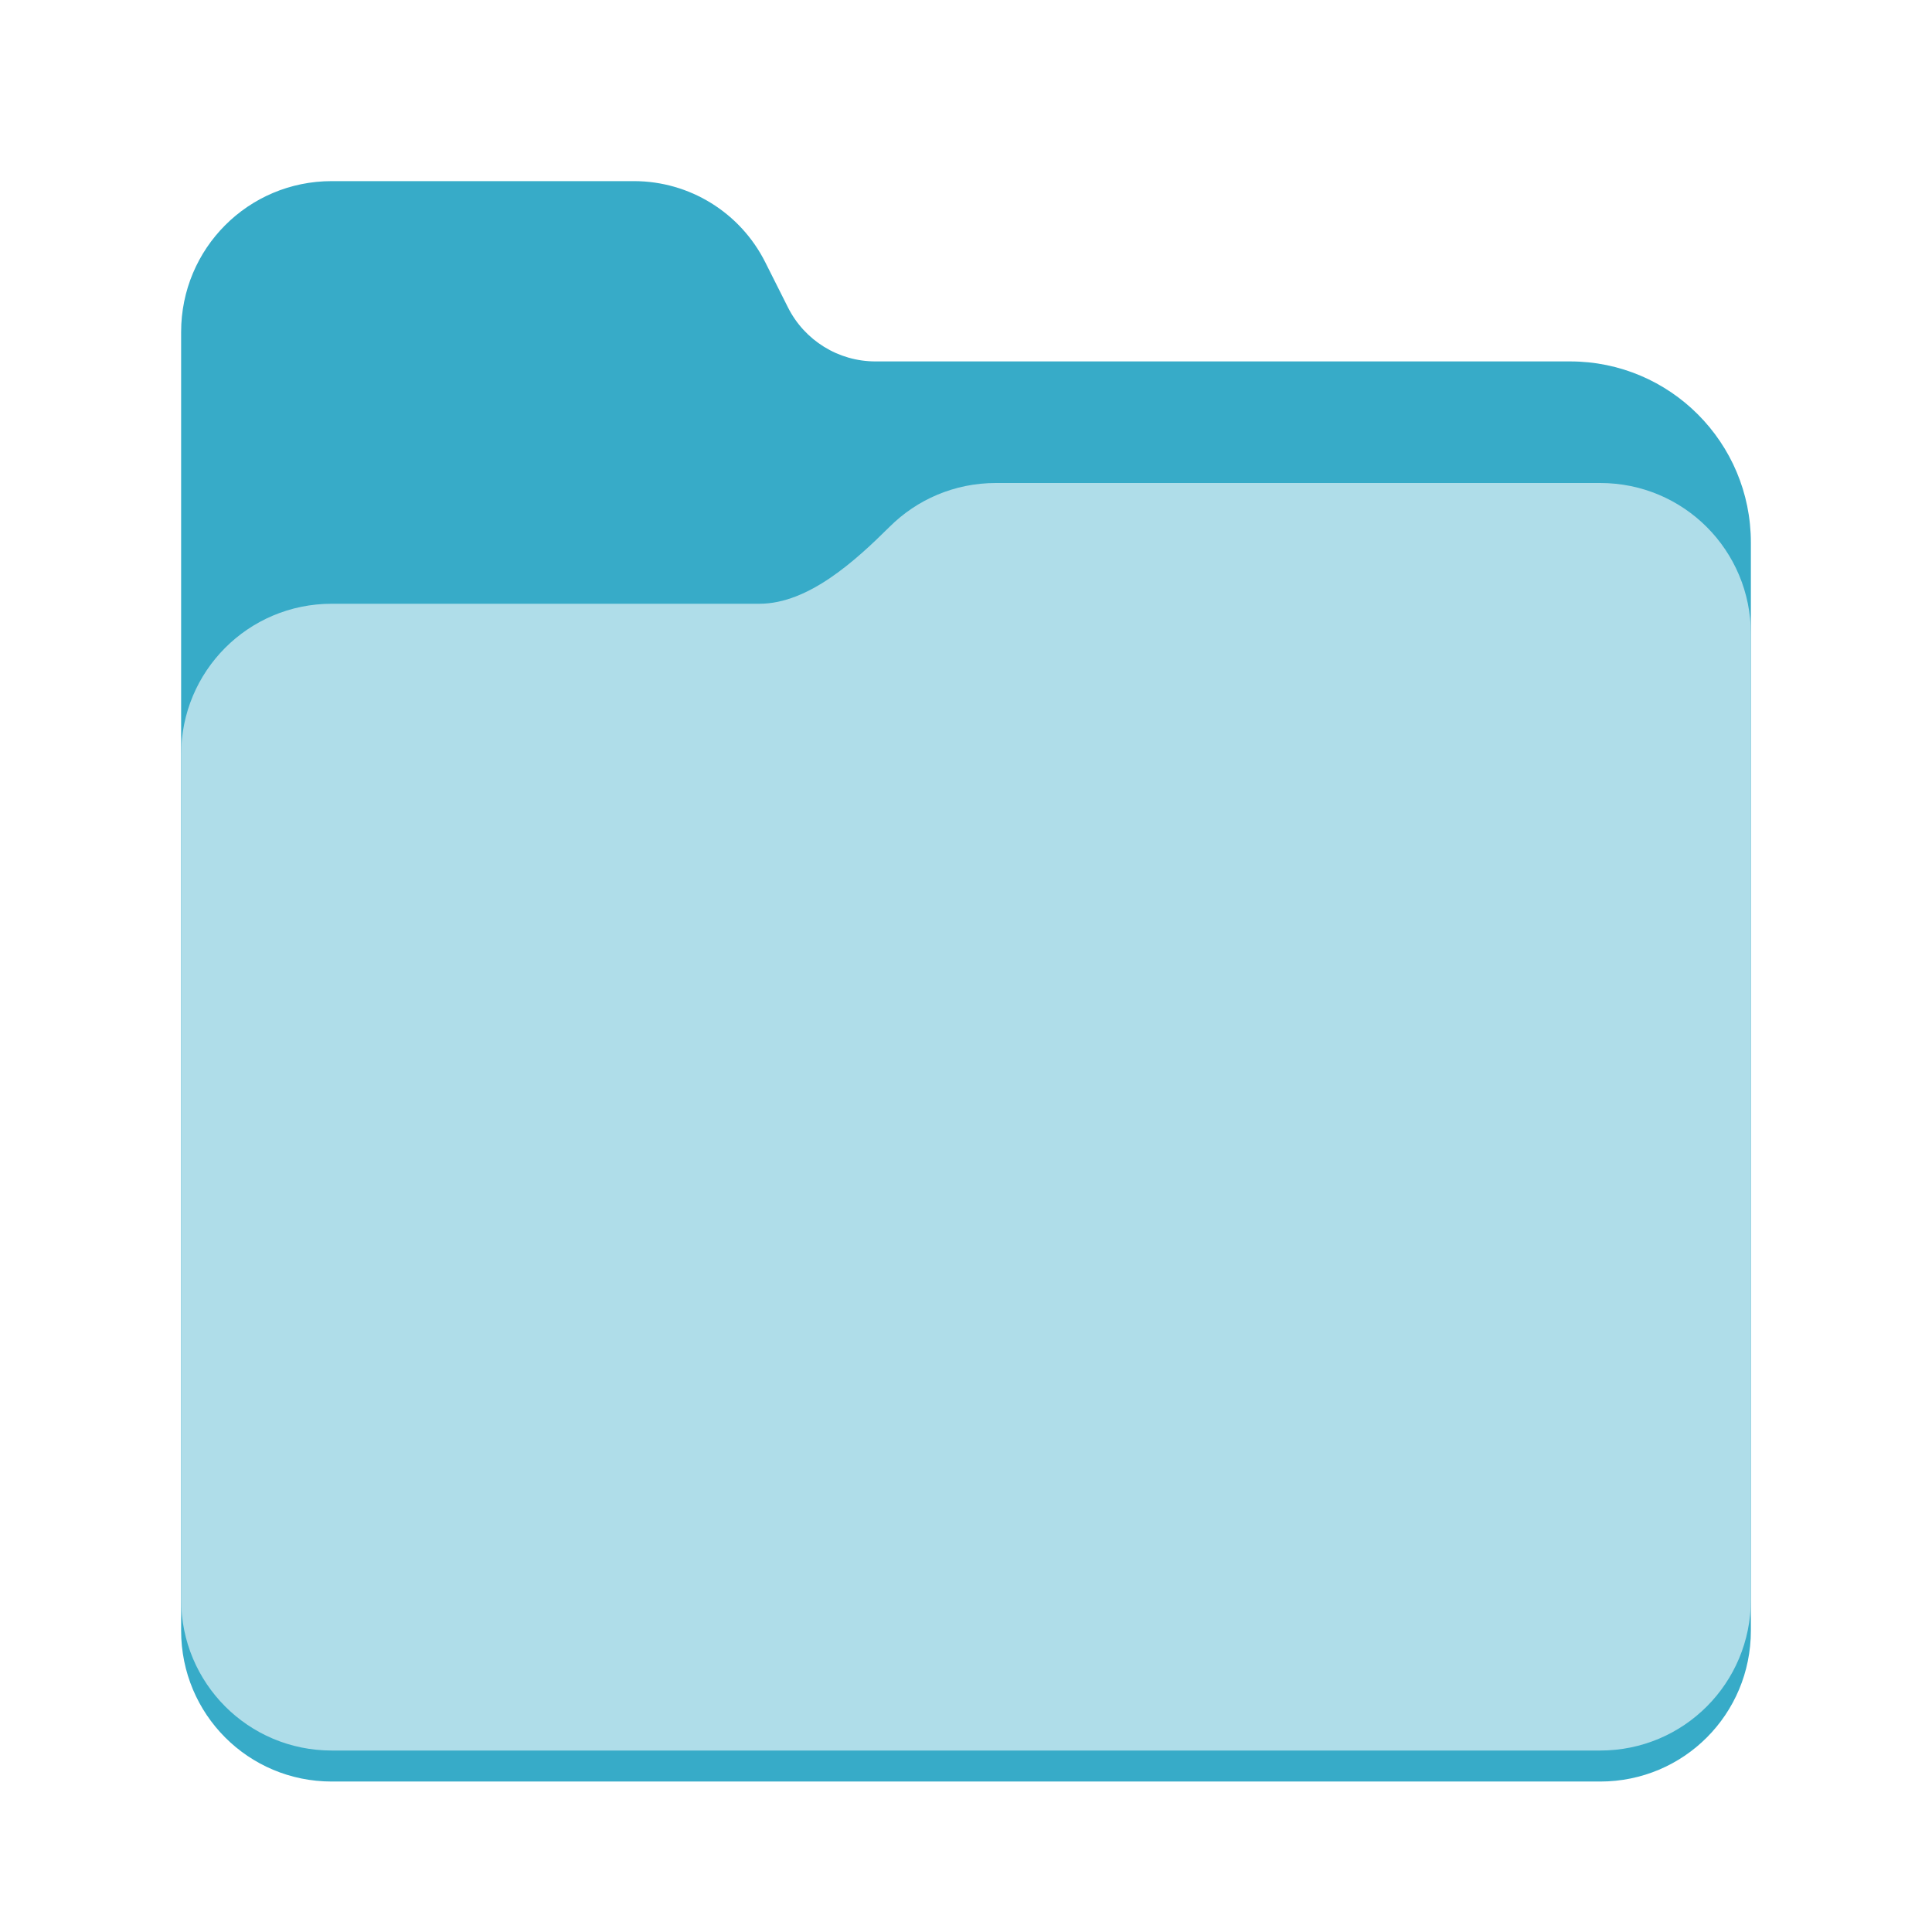
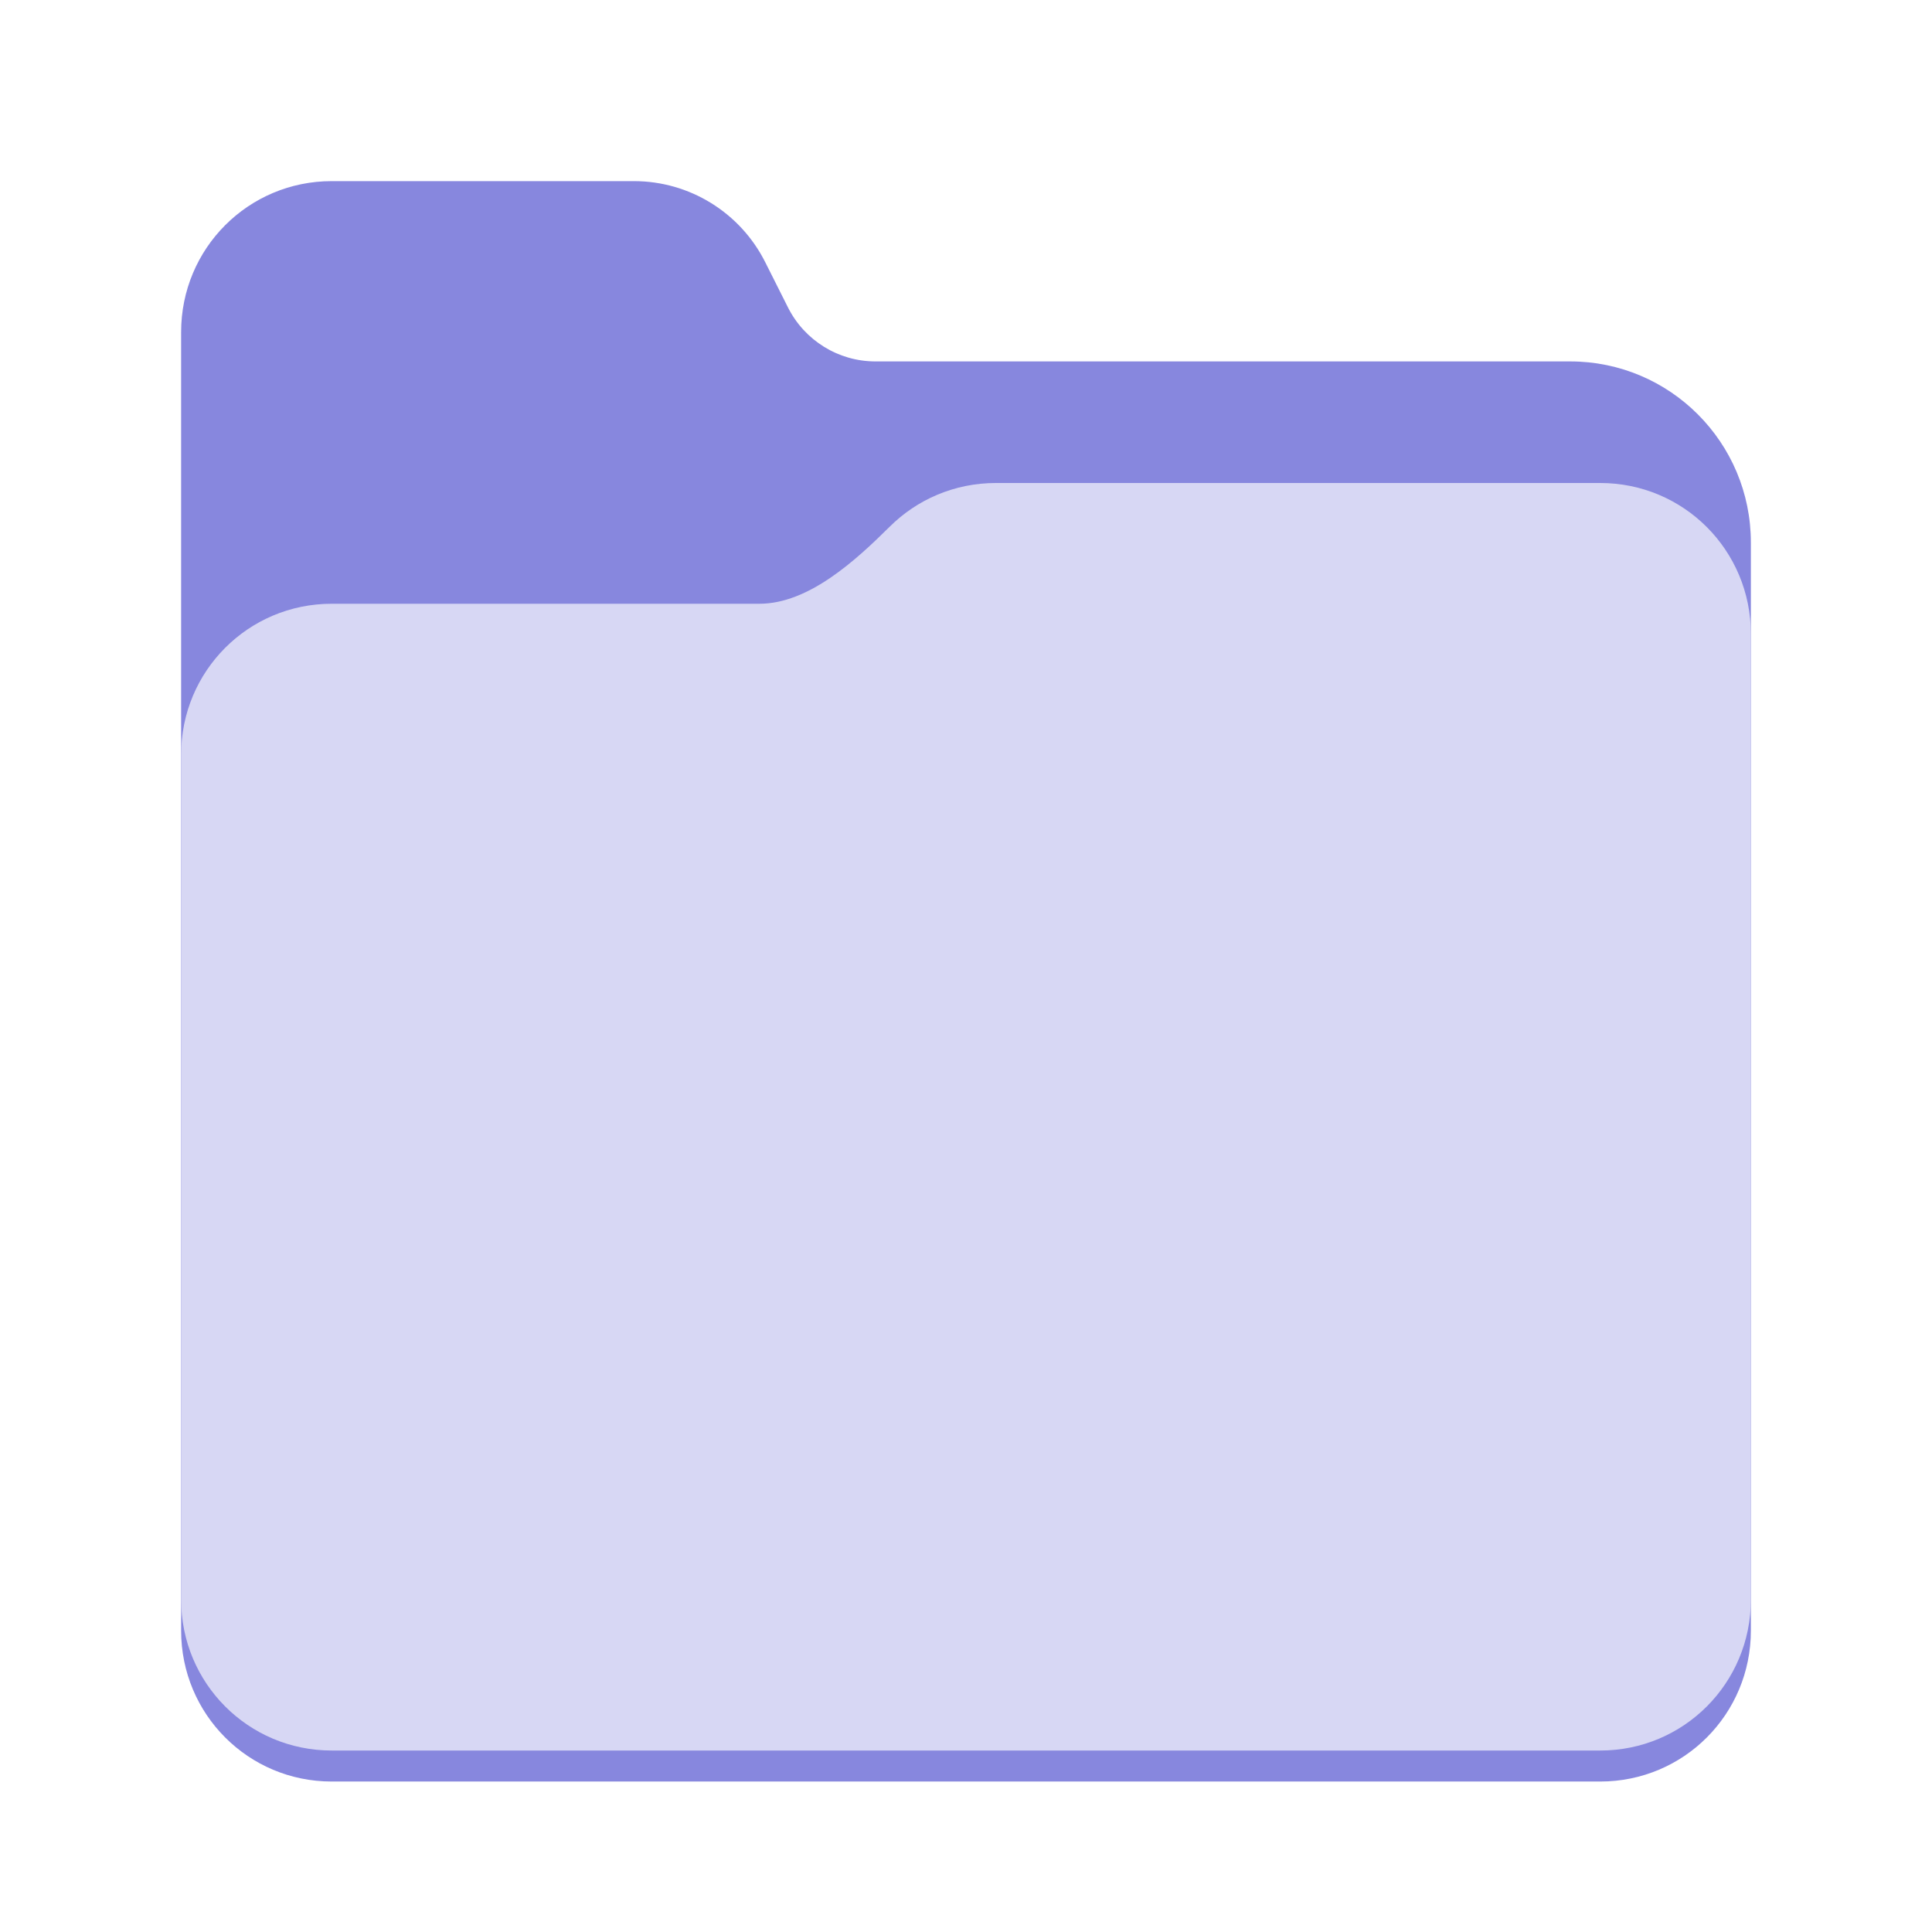
<svg xmlns="http://www.w3.org/2000/svg" height="128px" viewBox="0 0 128 128" width="128px" version="1.1" id="svg8" xml:space="preserve">
  <defs id="defs8" />
  <linearGradient id="a" gradientTransform="matrix(0.45451 0 0 0.455522 -1210.292 616.1726)" gradientUnits="userSpaceOnUse" x1="2689.252" x2="2918.07" y1="-1106.803" y2="-1106.803">
    <stop offset="0" stop-color="#62a0ea" id="stop1" />
    <stop offset="0.058" stop-color="#afd4ff" id="stop2" />
    <stop offset="0.122" stop-color="#62a0ea" id="stop3" />
    <stop offset="0.873" stop-color="#62a0ea" id="stop4" />
    <stop offset="0.956" stop-color="#c0d5ea" id="stop5" />
    <stop offset="1" stop-color="#62a0ea" id="stop6" />
  </linearGradient>
-   <path id="path6" style="fill:#37abc8;fill-opacity:1" d="M 21.977 12 C 16.449 12 12 16.461 12 22 L 12 54 L 12 108.031 C 12 113.574 16.449 118.031 21.977 118.031 L 106.02 118.031 C 111.551 118.031 116 113.574 116 108.031 L 116 46 L 116 35.945 C 116 29.316 110.641 23.945 104.027 23.945 L 58 23.945 C 55.547 23.945 53.305 22.559 52.203 20.363 L 50.699 17.371 C 49.043 14.078 45.68 12 42 12 L 21.977 12 z " />
-   <path d="M 65.977,32 C 63.23,32 60.75,33.102 58.949,34.891 56.676,37.145 53.566,40 50.316,40 H 21.977 C 16.449,40 12,44.461 12,50 v 55.977 c 0,5.539 4.449,10 9.977,10 h 84.043 c 5.531,0 9.98,-4.461 9.98,-10 V 42 c 0,-5.539 -4.449,-10 -9.98,-10 z m 0,0" fill="#a4caee" id="path8" style="fill:#afdde9;fill-opacity:1" />
+   <path id="path6" style="fill:#8787de;fill-opacity:1" d="M 21.977 12 C 16.449 12 12 16.461 12 22 L 12 54 L 12 108.031 C 12 113.574 16.449 118.031 21.977 118.031 L 106.02 118.031 C 111.551 118.031 116 113.574 116 108.031 L 116 46 L 116 35.945 C 116 29.316 110.641 23.945 104.027 23.945 L 58 23.945 C 55.547 23.945 53.305 22.559 52.203 20.363 L 50.699 17.371 C 49.043 14.078 45.68 12 42 12 L 21.977 12 z " />
+   <path d="M 65.977,32 C 63.23,32 60.75,33.102 58.949,34.891 56.676,37.145 53.566,40 50.316,40 H 21.977 C 16.449,40 12,44.461 12,50 v 55.977 c 0,5.539 4.449,10 9.977,10 h 84.043 c 5.531,0 9.98,-4.461 9.98,-10 V 42 c 0,-5.539 -4.449,-10 -9.98,-10 z m 0,0" fill="#a4caee" id="path8" style="fill:#d7d7f4;fill-opacity:1" />
</svg>
